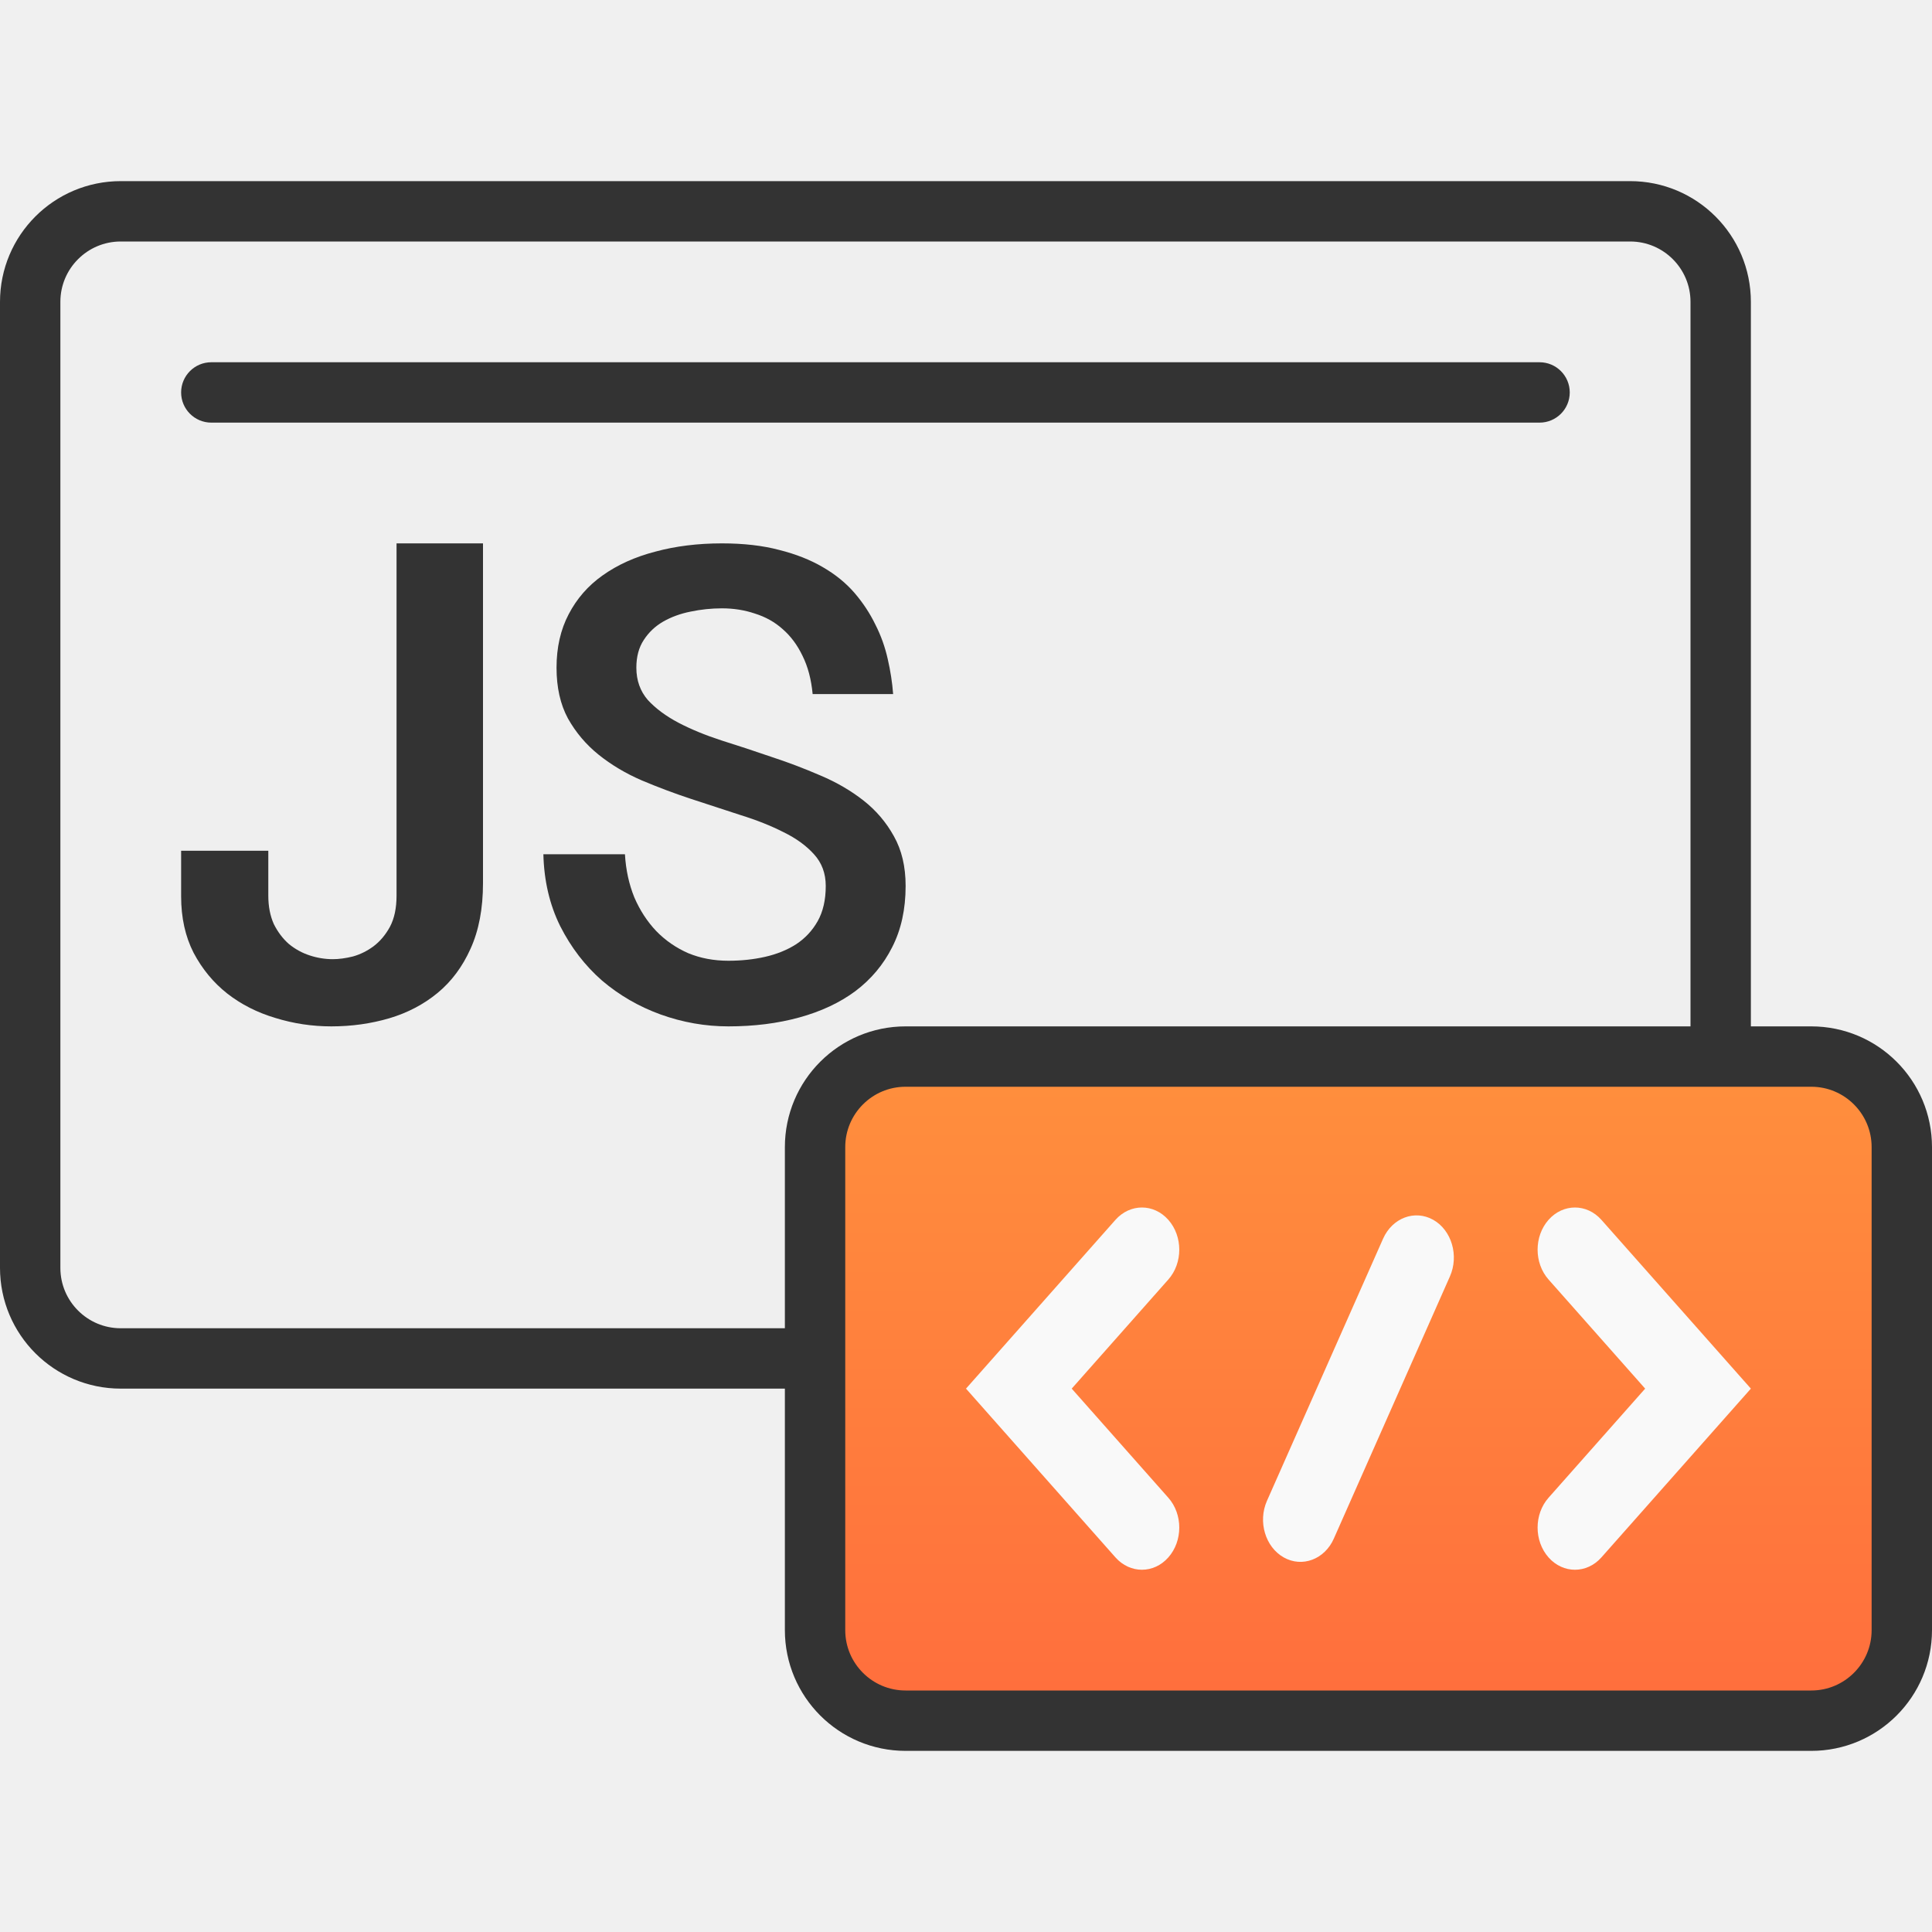
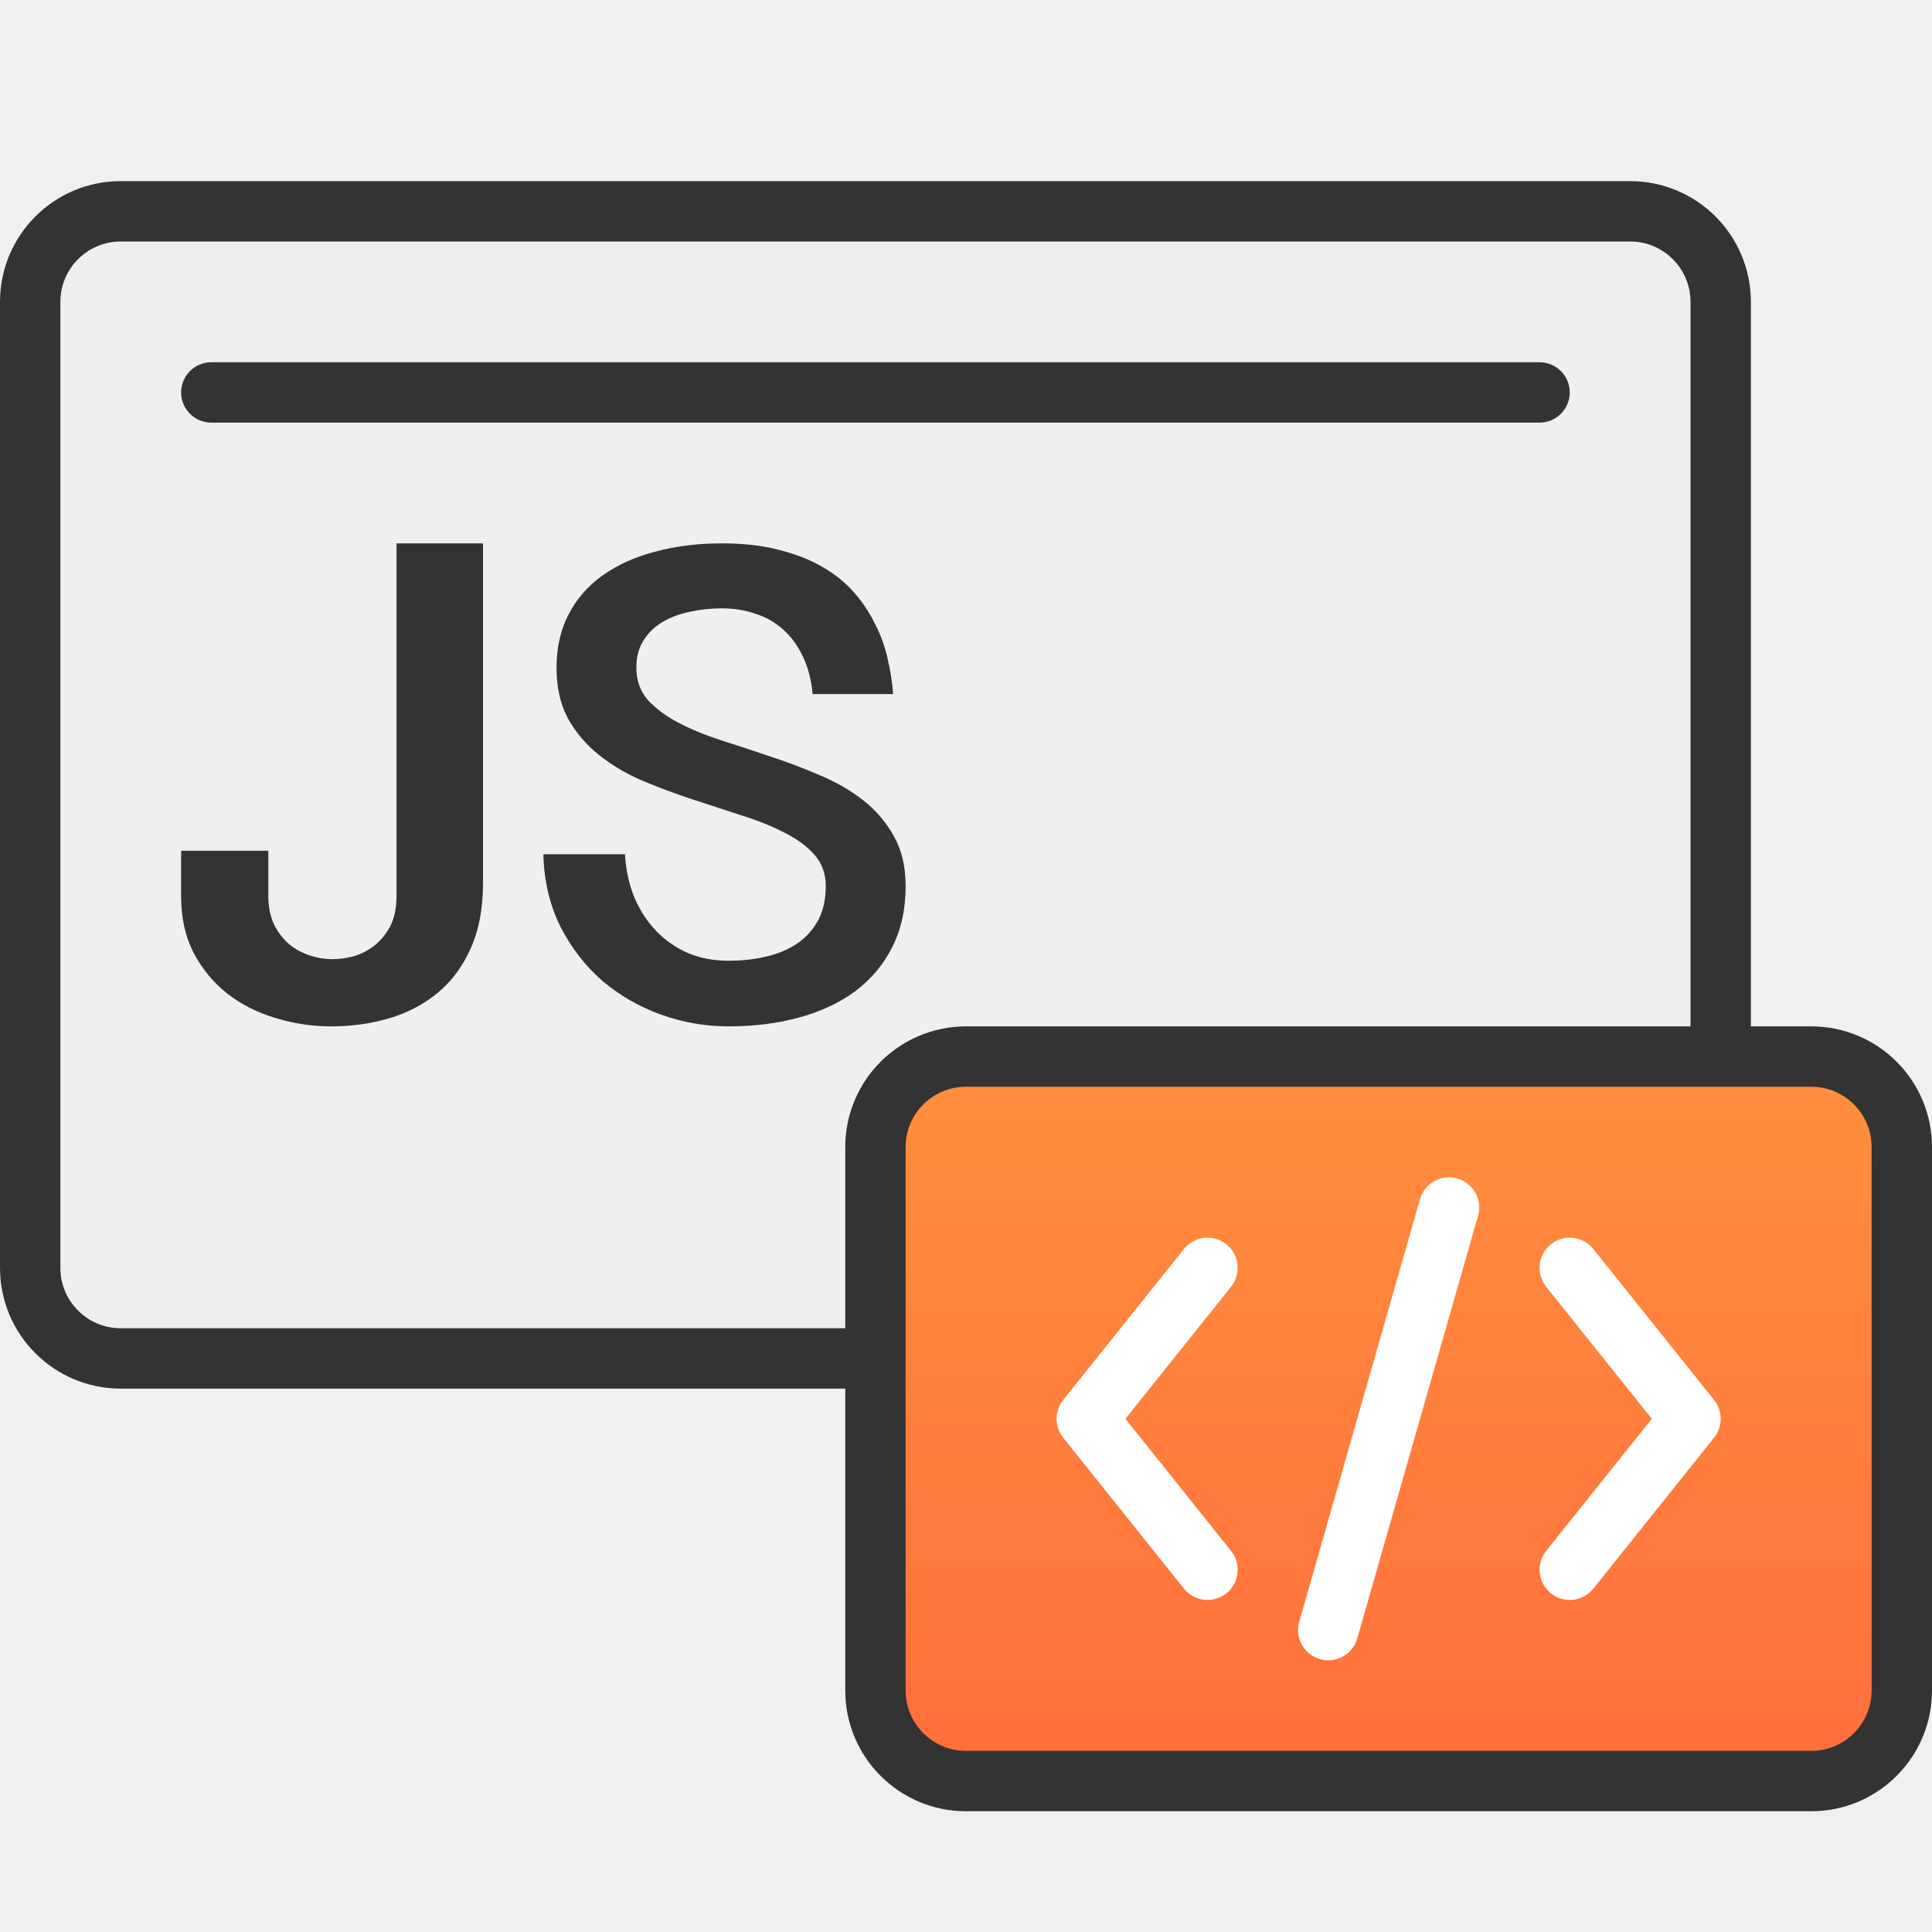
<svg xmlns="http://www.w3.org/2000/svg" width="32" height="32" viewBox="0 0 32 32" fill="none">
  <rect x="0.5" y="3.5" width="28" height="19" rx="1.5" fill="#EFEFEF" stroke="#333333" />
  <rect x="3" y="6" width="23" height="1" rx="0.5" fill="#333333" />
  <path d="M10.351 14.149C10.366 14.408 10.418 14.646 10.507 14.865C10.6 15.08 10.721 15.265 10.87 15.422C11.022 15.578 11.199 15.7 11.4 15.788C11.601 15.871 11.822 15.913 12.064 15.913C12.276 15.913 12.479 15.892 12.673 15.848C12.866 15.804 13.037 15.735 13.186 15.64C13.335 15.542 13.454 15.415 13.543 15.258C13.633 15.098 13.677 14.903 13.677 14.674C13.677 14.466 13.612 14.291 13.482 14.149C13.355 14.008 13.188 13.886 12.979 13.784C12.771 13.678 12.533 13.583 12.265 13.5C11.997 13.412 11.724 13.323 11.445 13.232C11.169 13.141 10.898 13.039 10.63 12.926C10.362 12.81 10.124 12.668 9.915 12.5C9.707 12.333 9.538 12.133 9.407 11.9C9.281 11.667 9.218 11.386 9.218 11.059C9.218 10.724 9.285 10.429 9.419 10.174C9.553 9.916 9.74 9.701 9.982 9.53C10.228 9.355 10.518 9.224 10.853 9.137C11.188 9.046 11.556 9 11.958 9C12.315 9 12.632 9.036 12.907 9.109C13.182 9.178 13.422 9.273 13.627 9.393C13.835 9.513 14.01 9.655 14.152 9.819C14.293 9.983 14.408 10.158 14.498 10.343C14.591 10.525 14.659 10.716 14.704 10.917C14.749 11.113 14.779 11.306 14.793 11.496H13.46C13.437 11.252 13.381 11.04 13.292 10.862C13.207 10.684 13.097 10.536 12.963 10.42C12.833 10.303 12.68 10.218 12.505 10.163C12.334 10.105 12.152 10.076 11.958 10.076C11.783 10.076 11.61 10.094 11.439 10.13C11.272 10.163 11.121 10.218 10.987 10.294C10.853 10.371 10.745 10.473 10.663 10.6C10.581 10.724 10.54 10.877 10.54 11.059C10.54 11.27 10.604 11.448 10.73 11.594C10.861 11.736 11.03 11.861 11.238 11.971C11.447 12.08 11.685 12.178 11.953 12.265C12.22 12.349 12.492 12.438 12.767 12.533C13.046 12.624 13.32 12.728 13.588 12.844C13.856 12.957 14.094 13.096 14.302 13.259C14.511 13.423 14.678 13.62 14.805 13.849C14.935 14.079 15 14.353 15 14.674C15 15.06 14.926 15.398 14.777 15.689C14.632 15.977 14.429 16.219 14.168 16.416C13.908 16.609 13.597 16.754 13.236 16.853C12.879 16.951 12.488 17 12.064 17C11.681 17 11.307 16.934 10.942 16.803C10.581 16.672 10.258 16.485 9.971 16.241C9.688 15.993 9.458 15.693 9.279 15.34C9.104 14.987 9.011 14.59 9 14.149H10.351Z" fill="#333333" />
  <path d="M8 9V14.628C8 15.049 7.931 15.411 7.794 15.713C7.66 16.012 7.478 16.256 7.248 16.446C7.017 16.636 6.75 16.776 6.447 16.866C6.143 16.955 5.824 17 5.488 17C5.168 17 4.859 16.953 4.559 16.86C4.26 16.771 3.995 16.636 3.765 16.457C3.534 16.275 3.348 16.049 3.206 15.78C3.069 15.512 3 15.2 3 14.846V14.091H4.444V14.835C4.444 15.014 4.475 15.171 4.535 15.305C4.6 15.435 4.683 15.546 4.784 15.635C4.889 15.721 5.004 15.784 5.13 15.825C5.255 15.866 5.383 15.887 5.512 15.887C5.613 15.887 5.725 15.872 5.846 15.842C5.967 15.808 6.08 15.752 6.186 15.674C6.295 15.592 6.386 15.484 6.459 15.35C6.532 15.212 6.568 15.04 6.568 14.835V9H8Z" fill="#333333" />
-   <rect x="13.5" y="17.5" width="18" height="11" rx="1.5" fill="url(#paint0_linear_812_39516)" stroke="#333333" />
-   <path fill-rule="evenodd" clip-rule="evenodd" d="M25.649 25.796C25.407 25.523 25.407 25.08 25.649 24.807L27.249 23L25.649 21.193C25.407 20.92 25.407 20.477 25.649 20.204C25.89 19.932 26.282 19.932 26.524 20.204L29 23L26.524 25.796C26.282 26.068 25.89 26.068 25.649 25.796ZM18.476 25.796L16 23L18.476 20.204C18.718 19.932 19.11 19.932 19.351 20.204C19.593 20.477 19.593 20.92 19.351 21.193L17.751 23L19.351 24.807C19.593 25.08 19.593 25.523 19.351 25.796C19.11 26.068 18.718 26.068 18.476 25.796ZM20.985 24.858C20.832 25.203 20.957 25.623 21.263 25.796C21.569 25.968 21.941 25.828 22.093 25.483L24.015 21.142C24.168 20.797 24.044 20.377 23.739 20.204C23.433 20.032 23.061 20.172 22.908 20.517L20.985 24.858Z" fill="#F9F9F9" />
+   <rect x="14.5" y="17.5" width="17" height="12" rx="1.5" fill="url(#paint0_linear_1716_6503)" stroke="#333333" />
+   <path d="M20 21L18 23.5L20 26" stroke="white" stroke-linecap="round" stroke-linejoin="round" />
+   <path d="M26 26L28 23.5L26 21" stroke="white" stroke-linecap="round" stroke-linejoin="round" />
+   <path d="M24 20L22 27" stroke="white" stroke-linecap="round" stroke-linejoin="round" />
  <defs>
-     <linearGradient id="paint0_linear_812_39516" x1="22.5" y1="18" x2="22.5" y2="28" gradientUnits="userSpaceOnUse">
+     <linearGradient id="paint0_linear_1716_6503" x1="23" y1="18" x2="23" y2="29" gradientUnits="userSpaceOnUse">
      <stop stop-color="#FF8E3D" />
      <stop offset="1" stop-color="#FF6F3D" />
    </linearGradient>
  </defs>
</svg>
